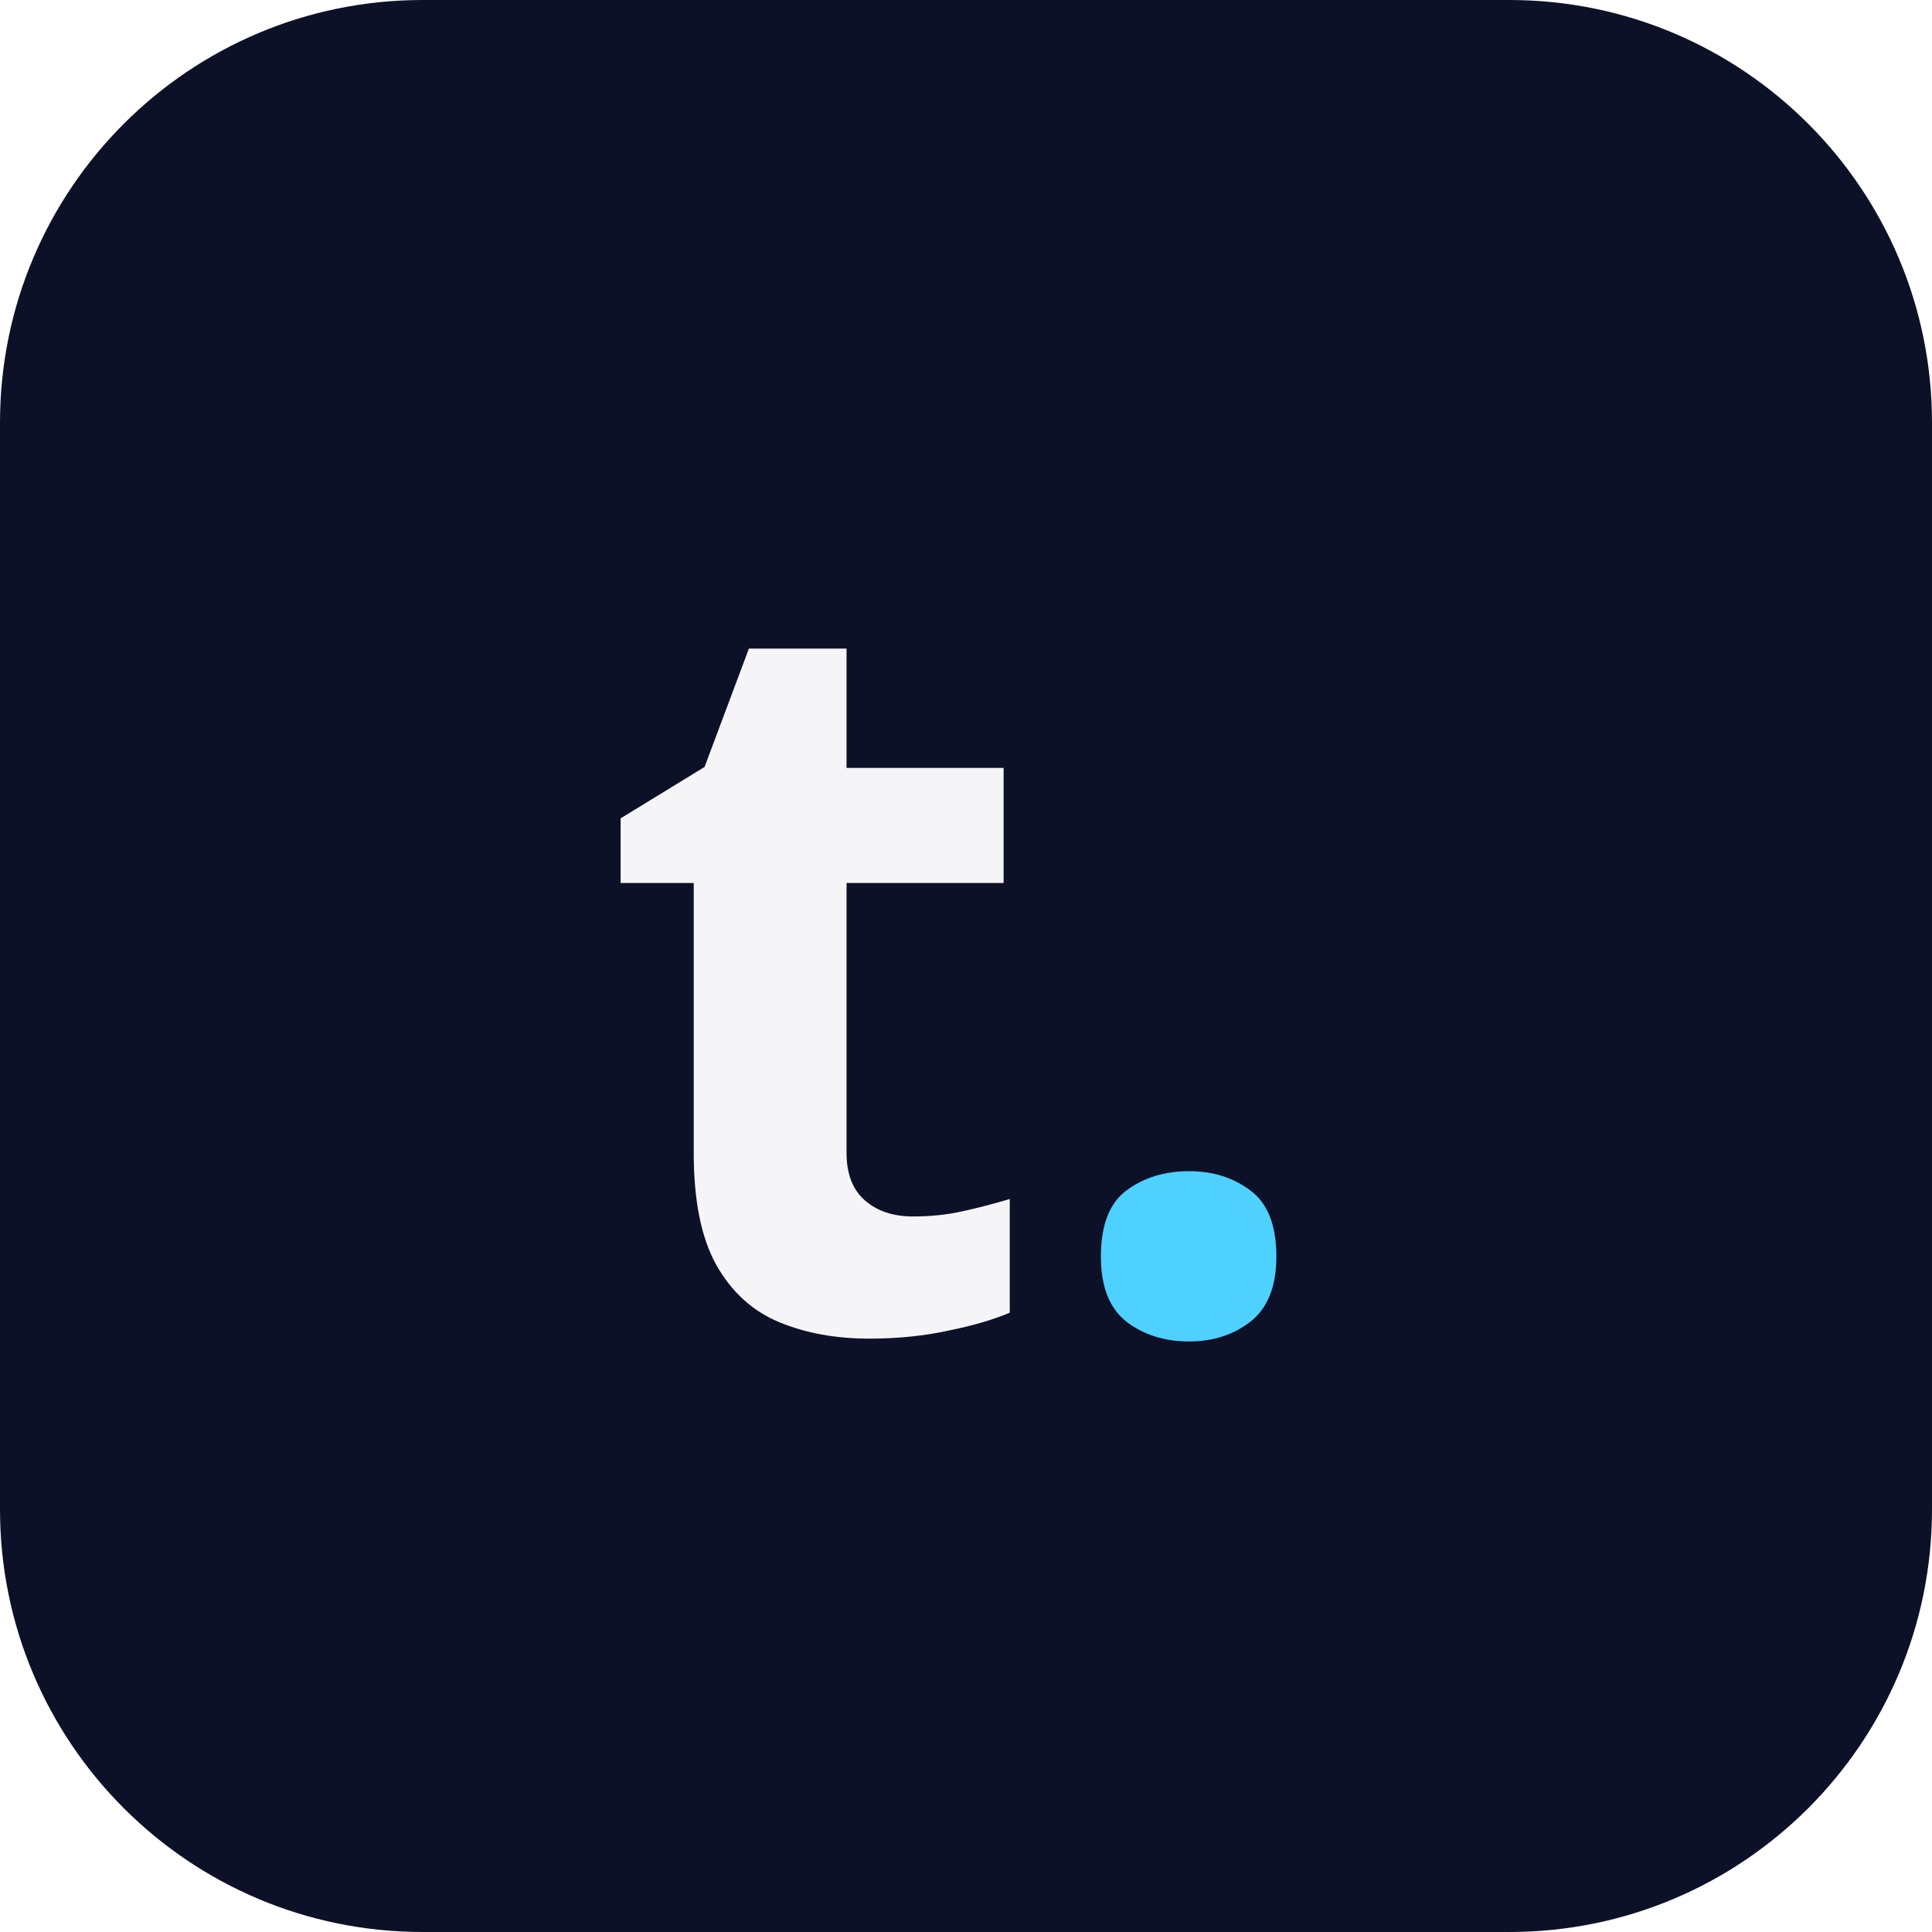
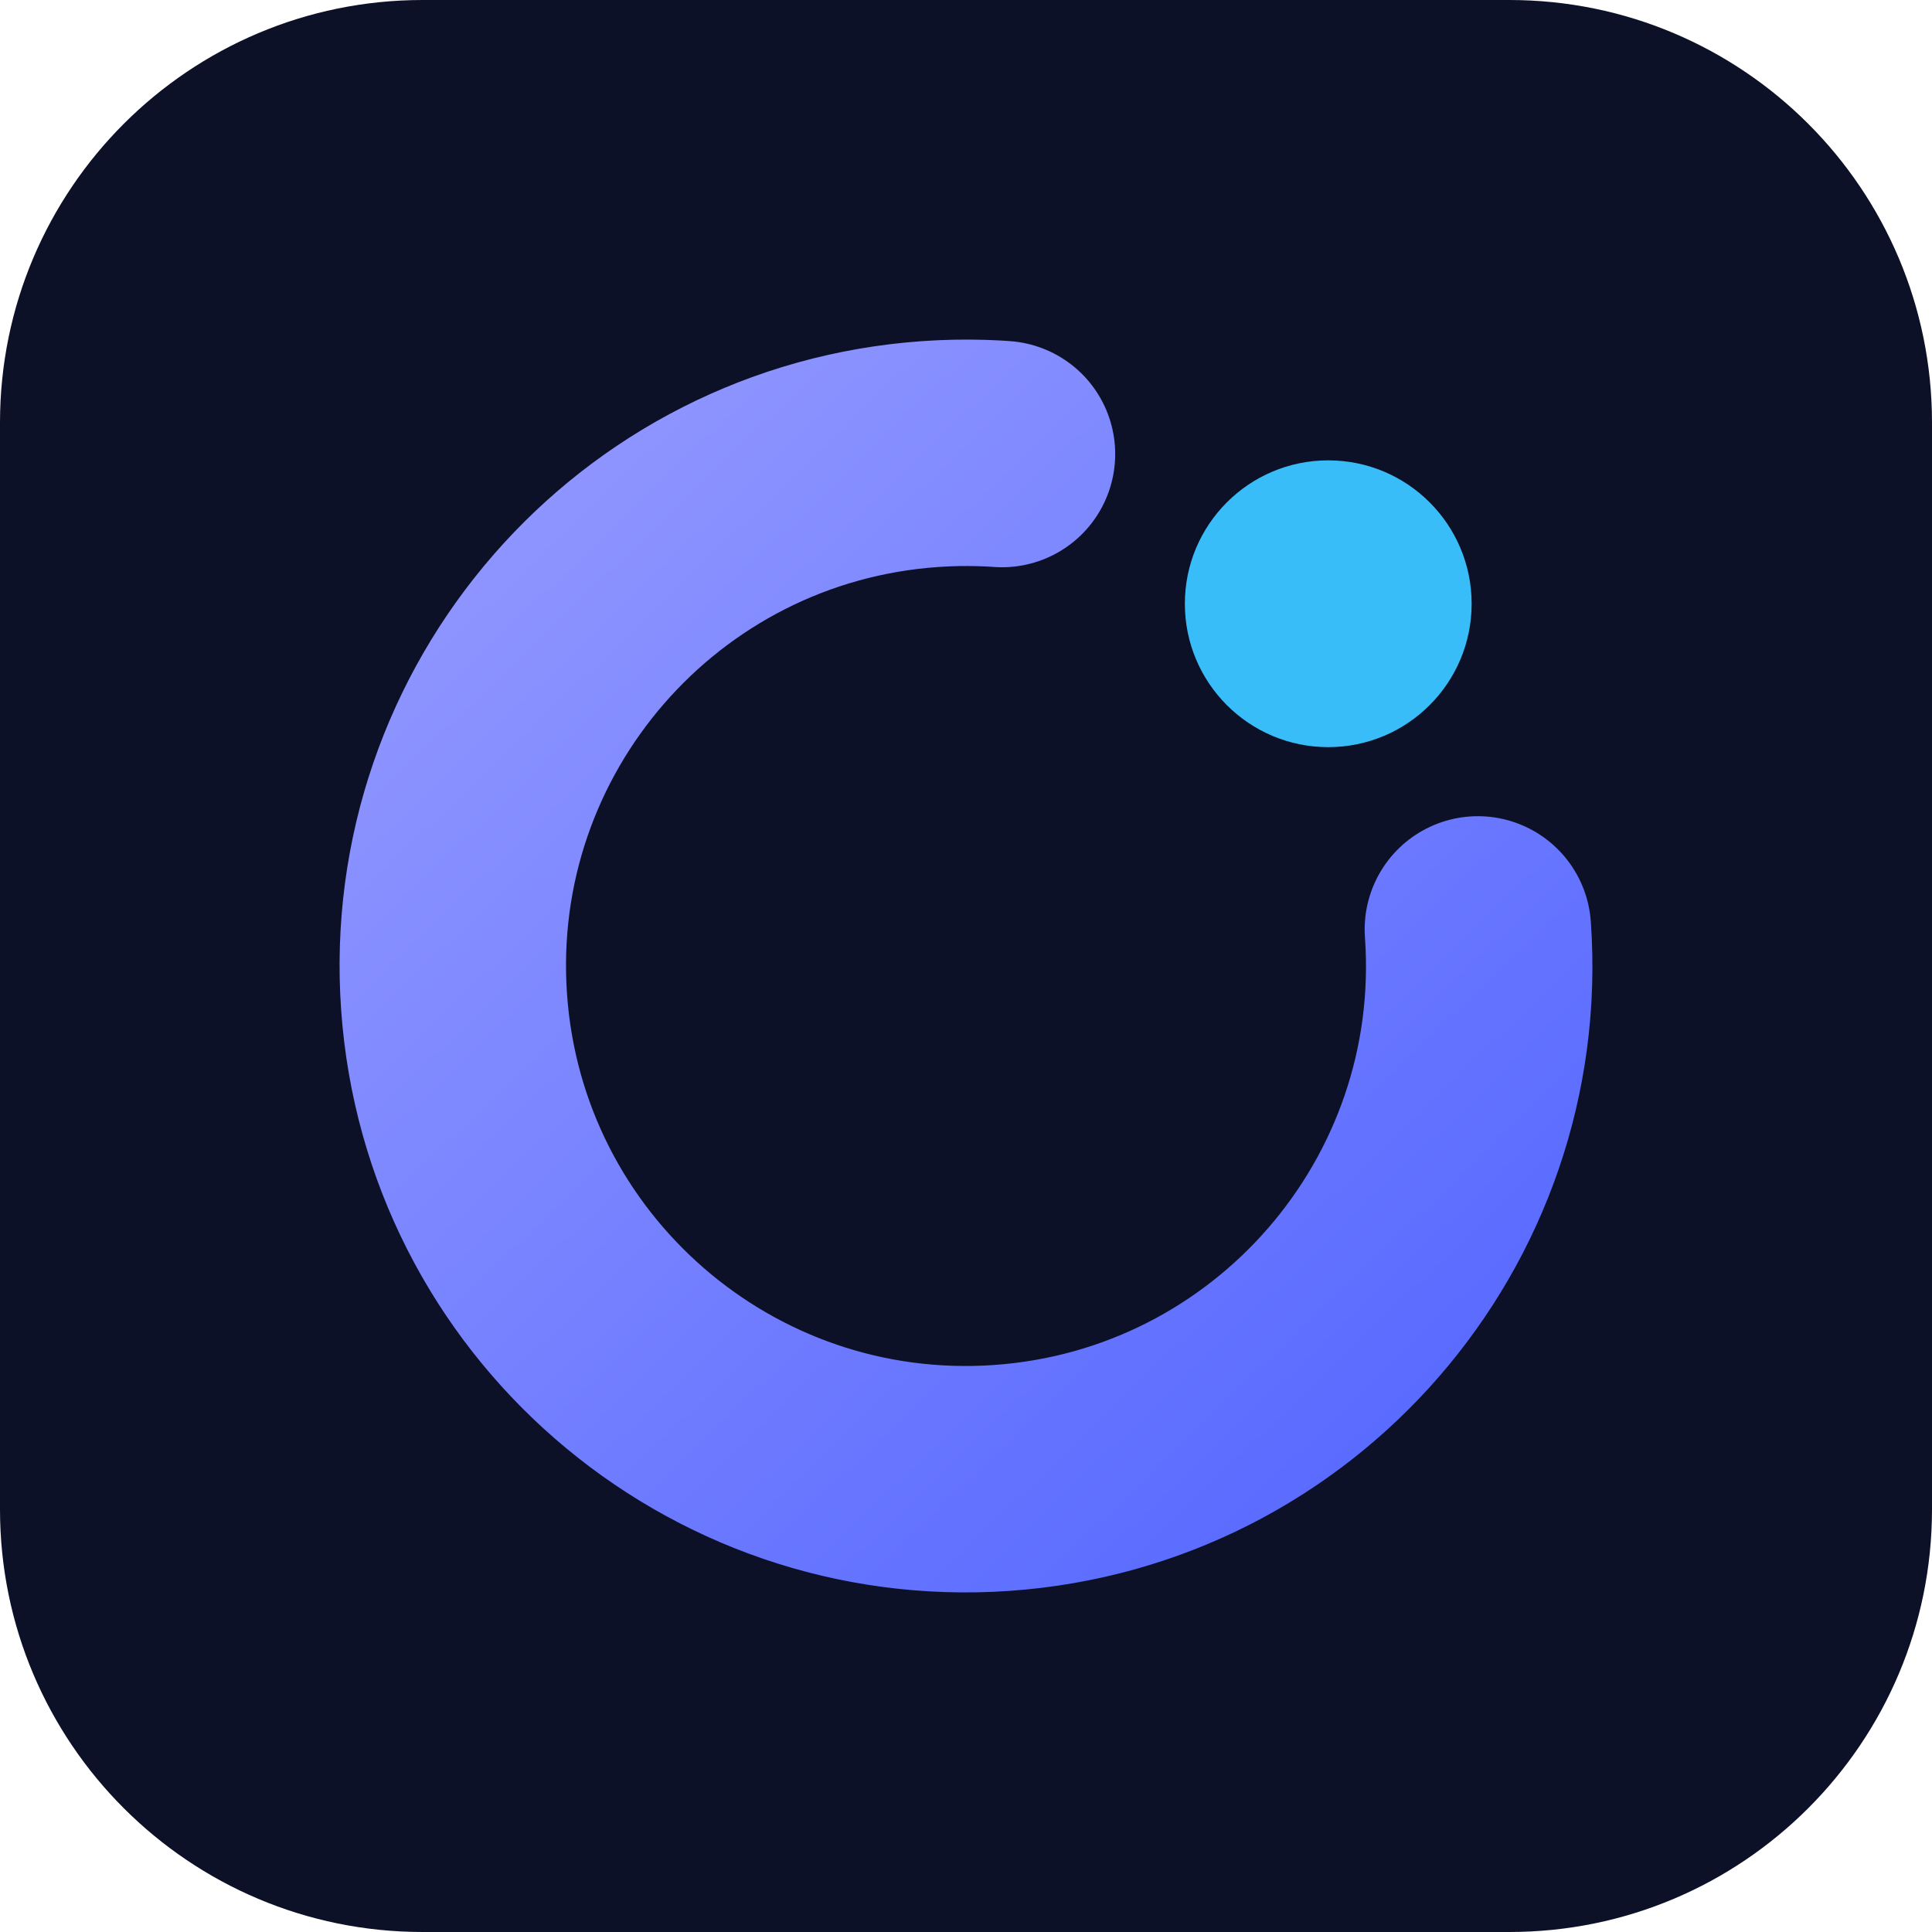
<svg xmlns="http://www.w3.org/2000/svg" viewBox="0 0 64 64">
+   <defs>
+     <linearGradient id="taupiRing" x1="0" y1="0" x2="0.85" y2="1">
+       <stop offset="0" stop-color="#9298FF" />
+       <stop offset="1" stop-color="#5A6BFF" />
+     </linearGradient>
+   </defs>
  <rect width="64" height="64" rx="14" fill="#0D1128" />
-   <text x="32" y="44" font-family="Sora, system-ui, sans-serif" font-size="34" font-weight="800" text-anchor="middle" letter-spacing="-2" fill="#F5F5F7">t<tspan fill="#4FD1FF">.</tspan>
-   </text>
+   <g transform="translate(7 7) scale(0.5)">
+     <circle cx="50" cy="50" r="34" fill="none" stroke="url(#taupiRing)" stroke-width="15" stroke-linecap="round" stroke-dasharray="165 48.6" transform="rotate(-4 50 50)" />
+     <circle cx="74" cy="26" r="9.5" fill="#38BDF8" />
+   </g>
</svg>
